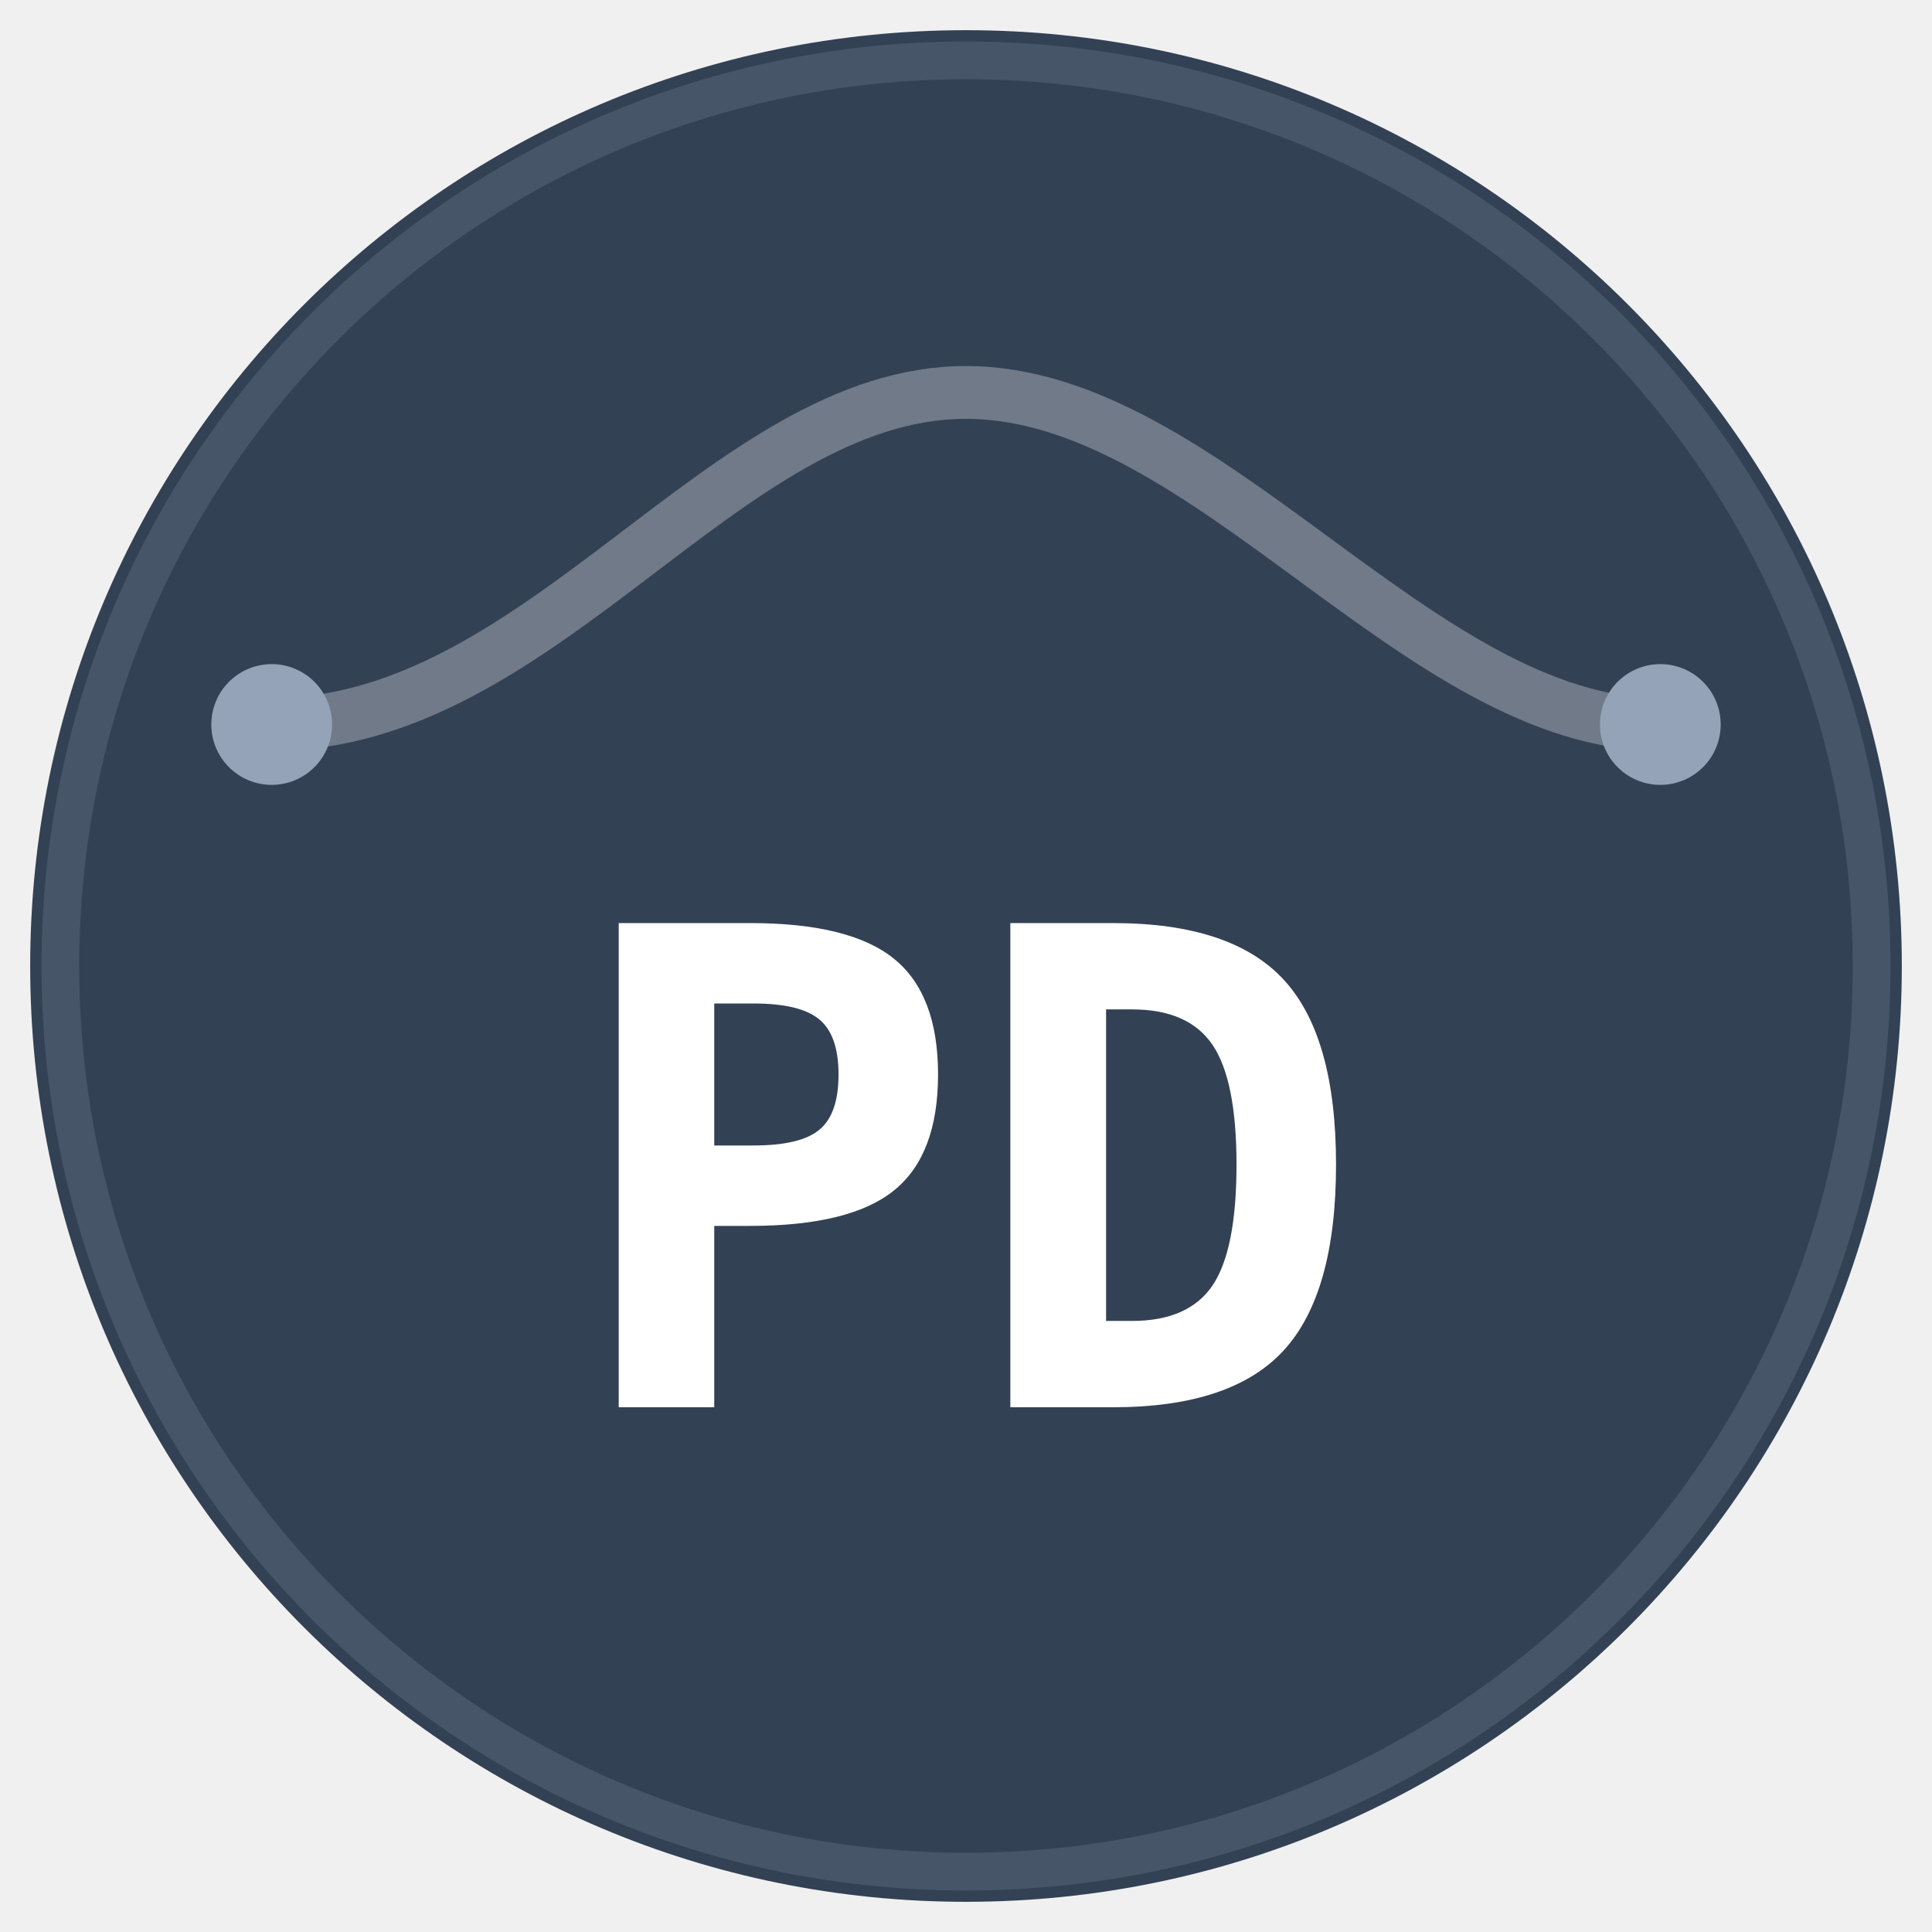
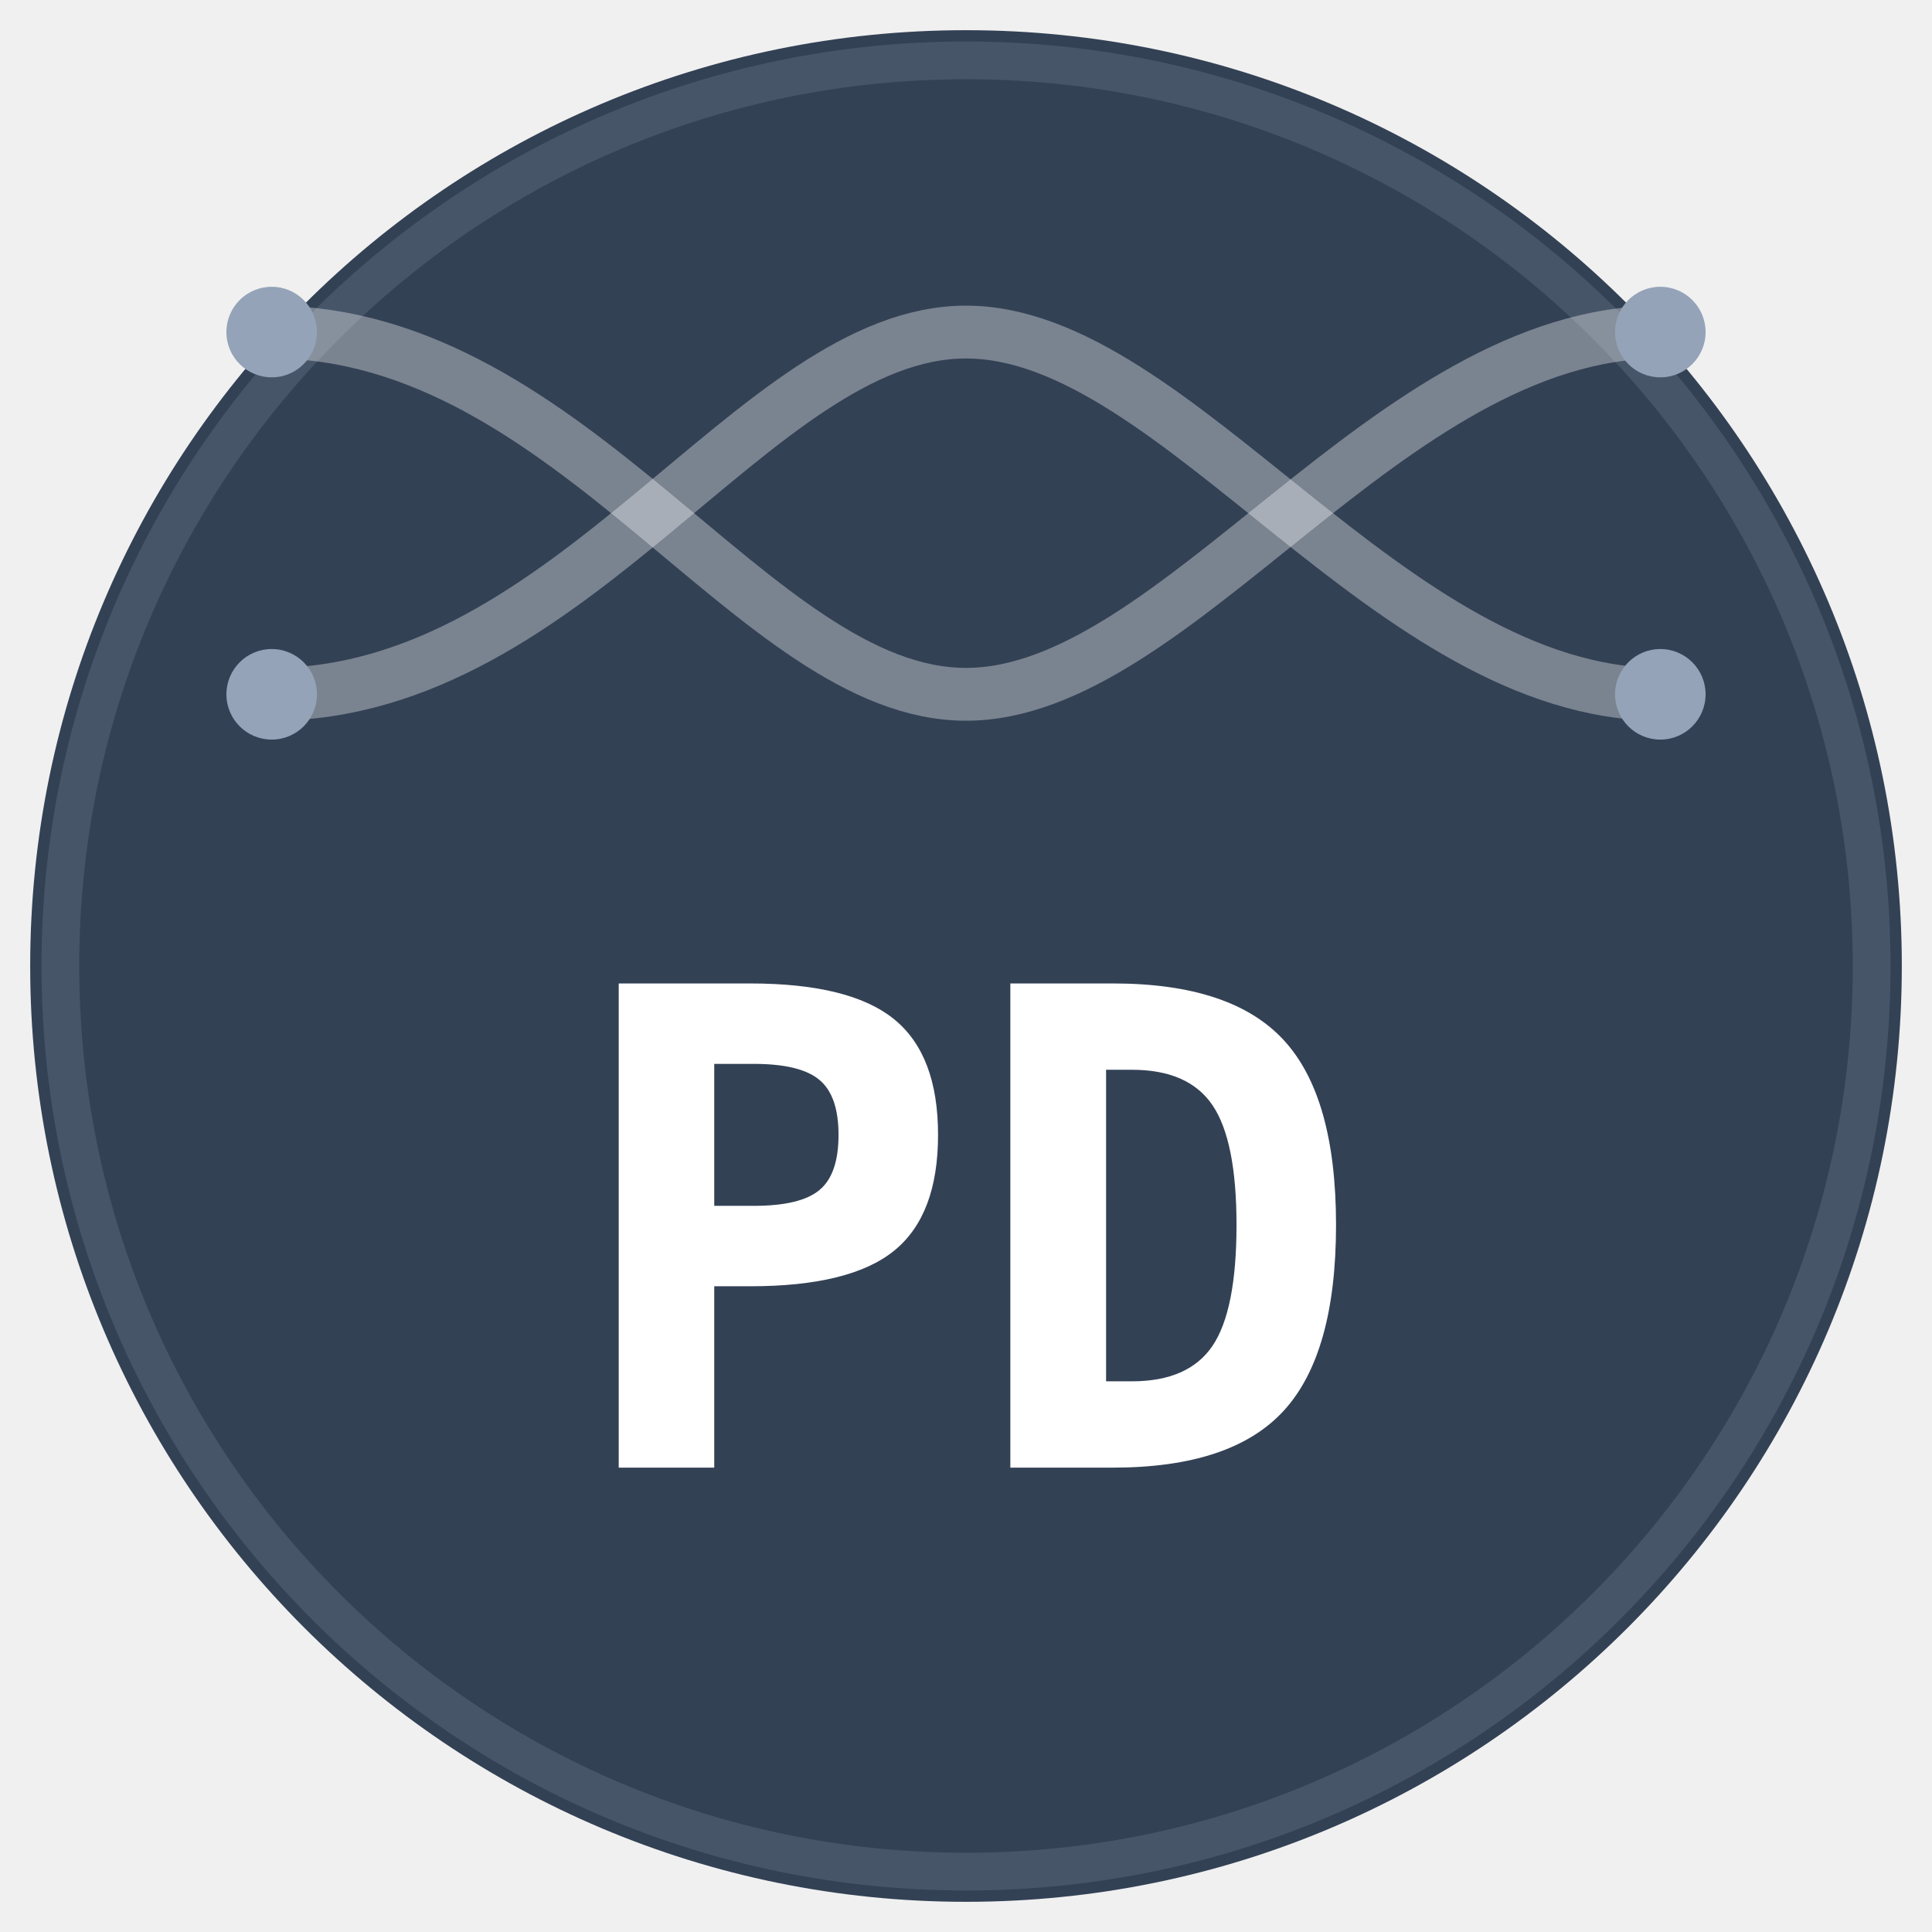
<svg xmlns="http://www.w3.org/2000/svg" viewBox="0 0 128 128">
  <circle cx="64" cy="64" r="62" fill="#334155" />
  <circle cx="64" cy="64" r="60" fill="none" stroke="#475569" stroke-width="2.5" />
-   <path d="M18 48 C36 48, 48 26, 64 26 C80 26, 94 48, 110 48" fill="none" stroke="rgba(255,255,255,0.3)" stroke-width="3.5" stroke-linecap="round" />
-   <circle cx="18" cy="48" r="4" fill="#94a3b8" />
-   <circle cx="110" cy="48" r="4" fill="#94a3b8" />
-   <text x="64" y="78" font-family="'JetBrains Mono','IBM Plex Mono',Menlo,monospace" font-size="44" font-weight="700" fill="#ffffff" text-anchor="middle" dominant-baseline="central">PD</text>
+   <path d="M18 46 C38 46, 50 22, 64 22 C78 22, 92 46, 110 46" fill="none" stroke="rgba(255,255,255,0.35)" stroke-width="3.5" stroke-linecap="round" />
+   <path d="M18 22 C38 22, 50 46, 64 46 C78 46, 92 22, 110 22" fill="none" stroke="rgba(255,255,255,0.35)" stroke-width="3.5" stroke-linecap="round" />
+   <circle cx="18" cy="46" r="3" fill="#94a3b8" />
+   <circle cx="110" cy="46" r="3" fill="#94a3b8" />
+   <circle cx="18" cy="22" r="3" fill="#94a3b8" />
+   <circle cx="110" cy="22" r="3" fill="#94a3b8" />
+   <text x="64" y="82" font-family="'JetBrains Mono','IBM Plex Mono',Menlo,monospace" font-size="44" font-weight="700" fill="#ffffff" text-anchor="middle" dominant-baseline="central">PD</text>
</svg>
